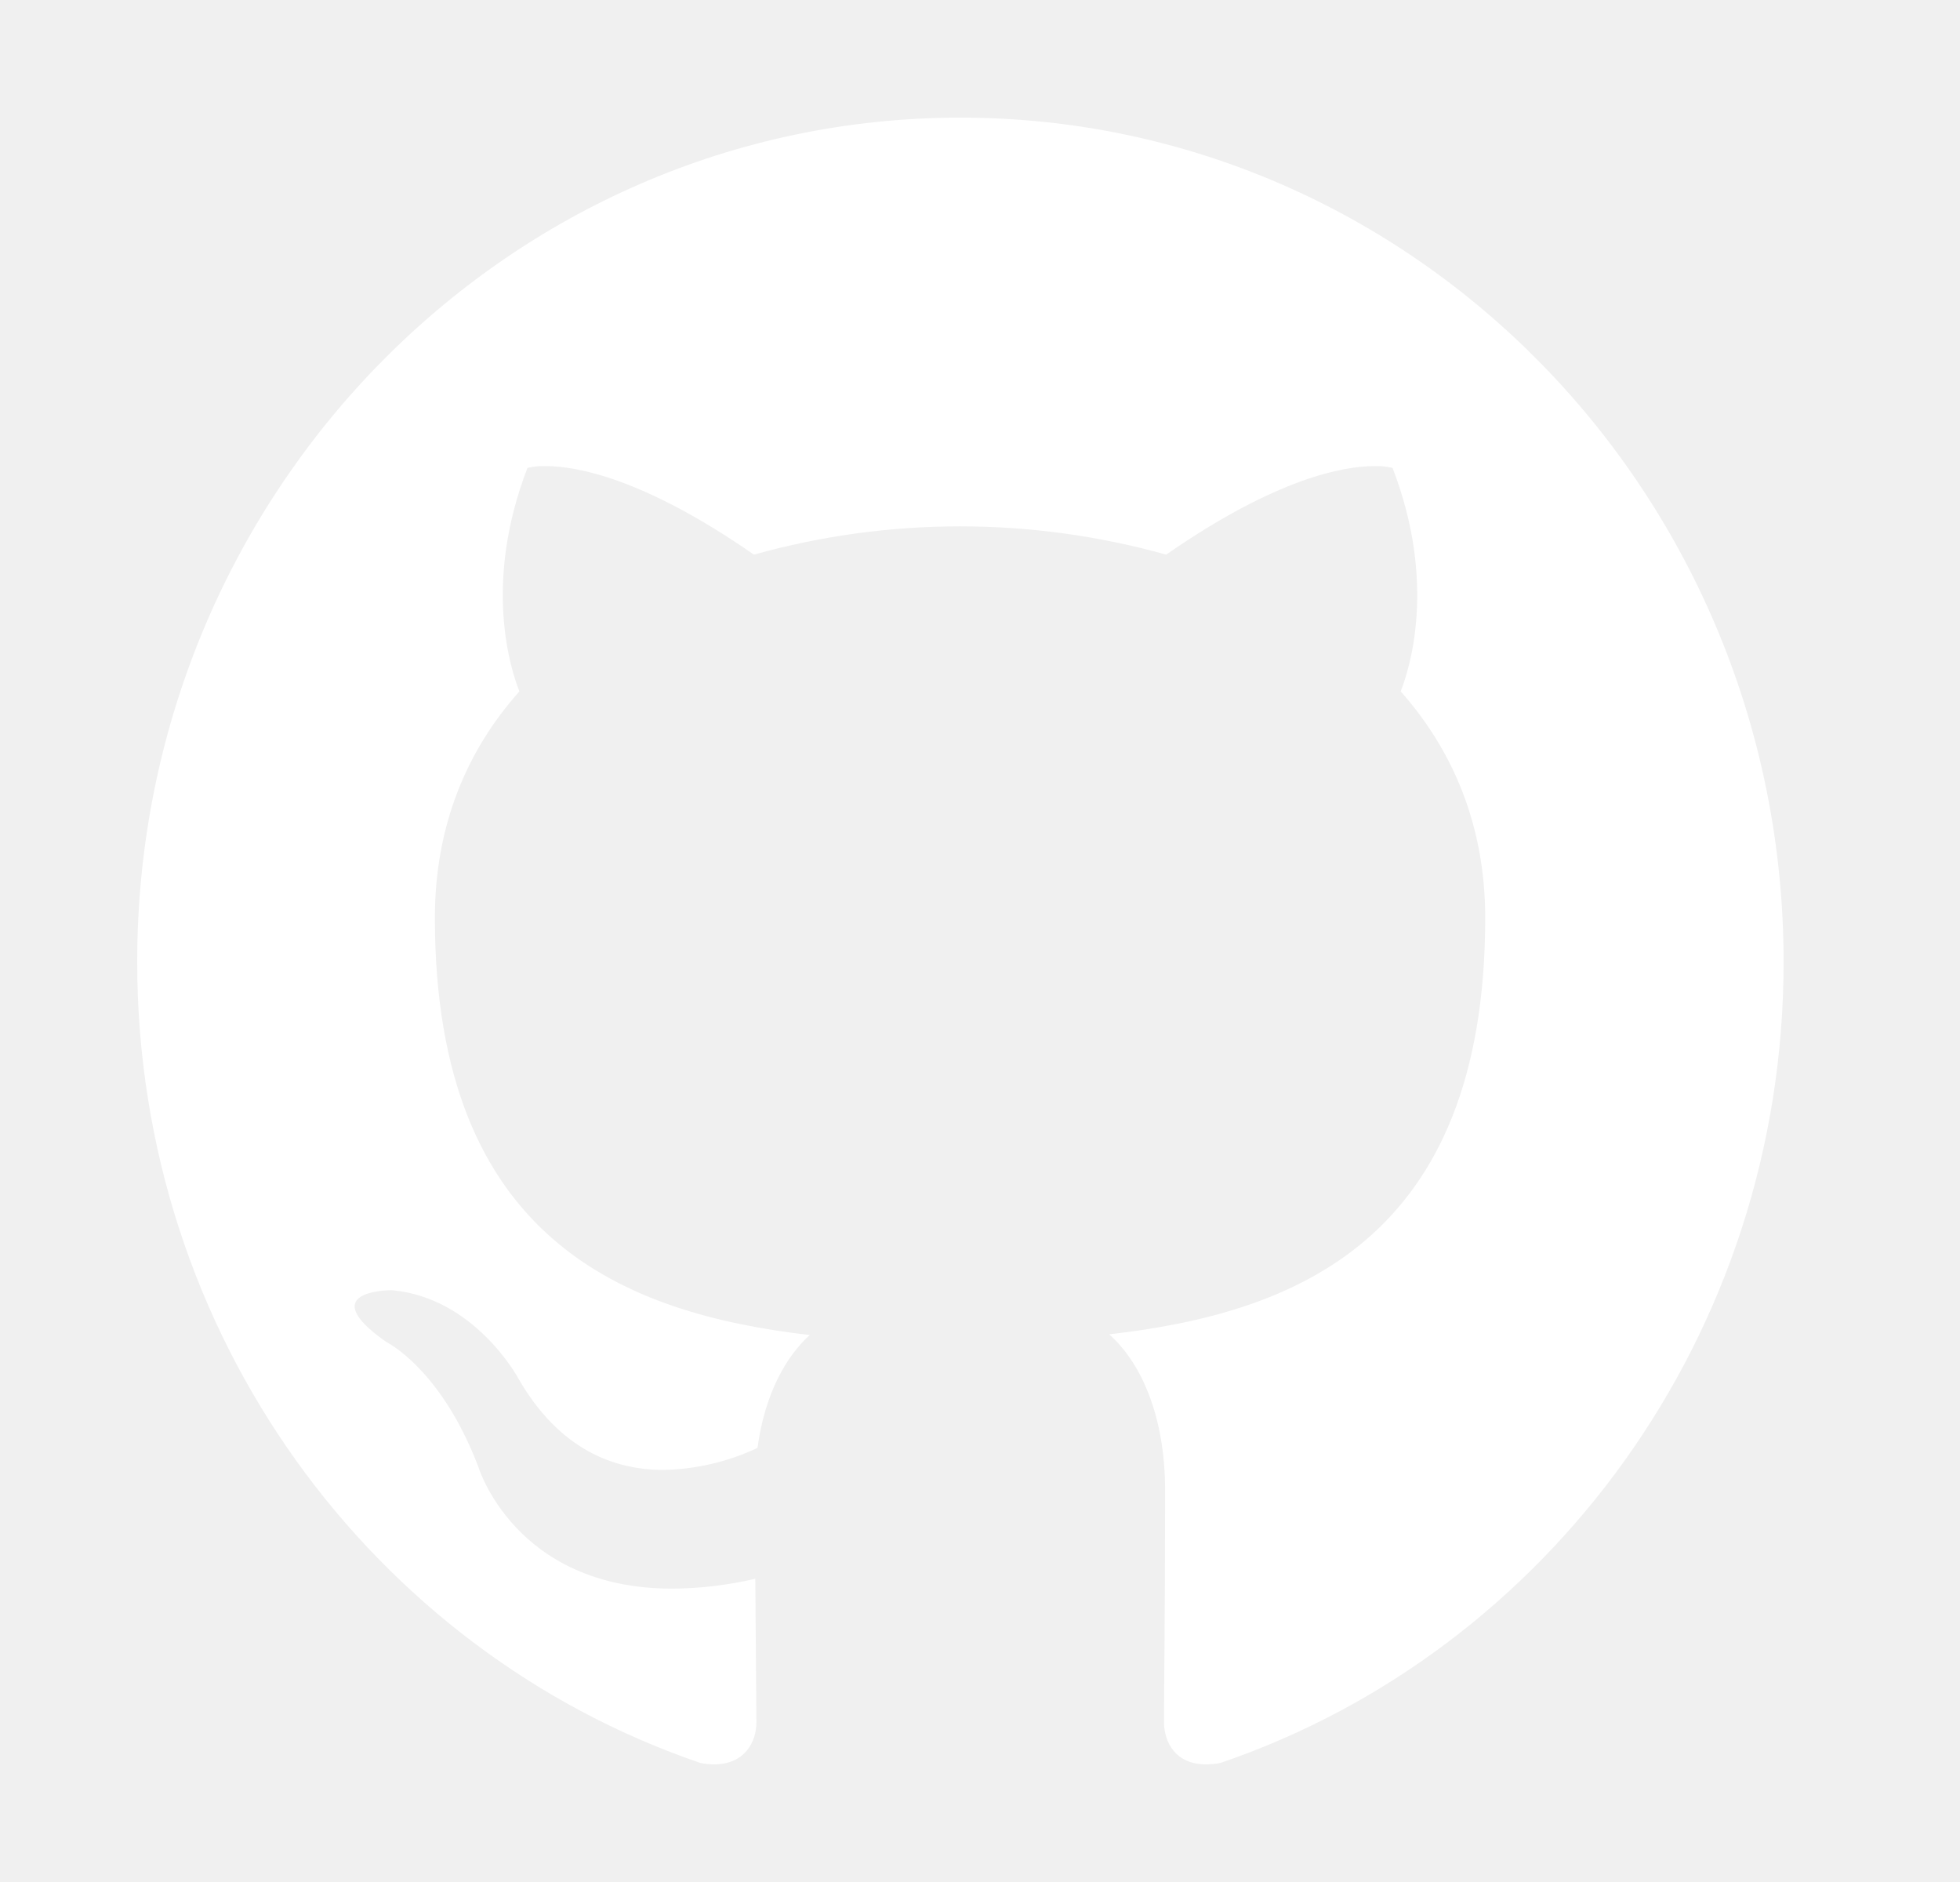
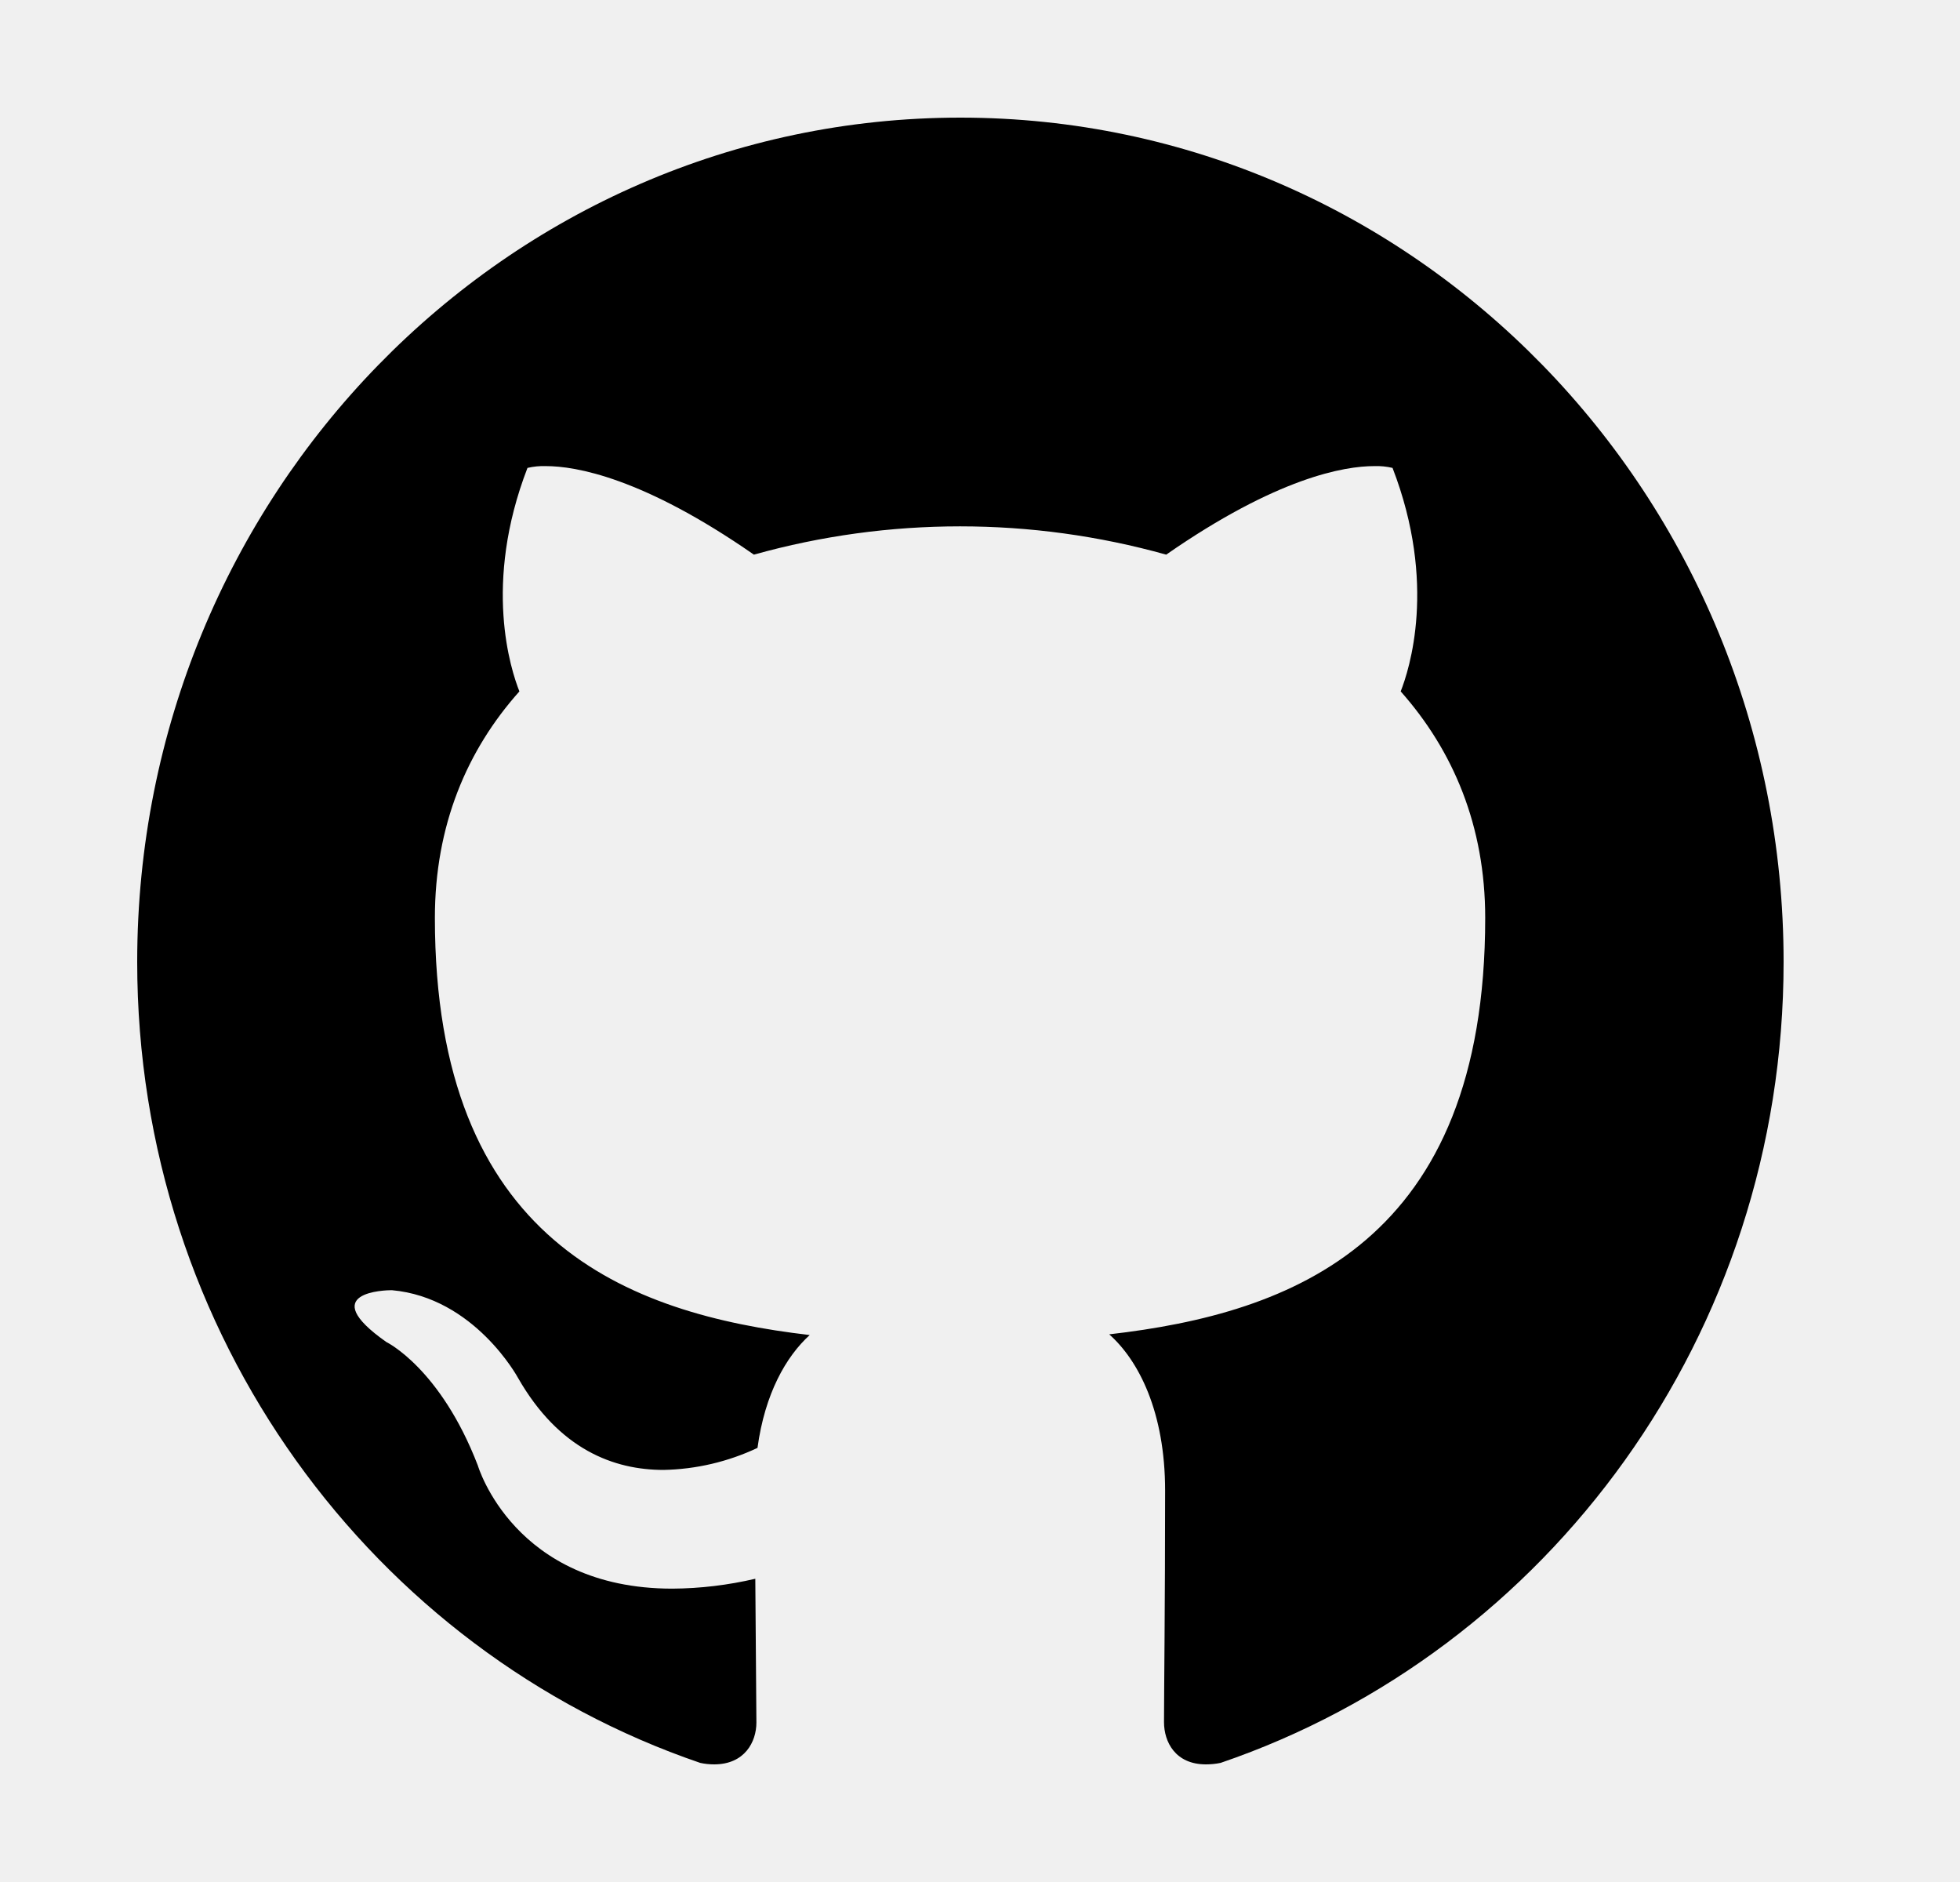
<svg xmlns="http://www.w3.org/2000/svg" width="25" height="24" viewBox="0 0 25 24" fill="none">
-   <path d="M12.25 1.5C6.452 1.5 1.75 6.323 1.75 12.267C1.75 17.025 4.759 21.056 8.931 22.481C8.99 22.494 9.049 22.5 9.109 22.5C9.498 22.5 9.648 22.214 9.648 21.966C9.648 21.708 9.639 21.033 9.634 20.133C9.287 20.214 8.932 20.257 8.575 20.259C6.555 20.259 6.095 18.689 6.095 18.689C5.617 17.447 4.928 17.114 4.928 17.114C4.014 16.472 4.923 16.453 4.994 16.453H4.998C6.053 16.547 6.606 17.569 6.606 17.569C7.131 18.488 7.834 18.745 8.463 18.745C8.878 18.737 9.287 18.641 9.662 18.464C9.756 17.77 10.028 17.297 10.328 17.025C7.998 16.753 5.547 15.83 5.547 11.705C5.547 10.528 5.955 9.567 6.625 8.817C6.517 8.545 6.156 7.448 6.728 5.967C6.805 5.949 6.884 5.941 6.963 5.944C7.342 5.944 8.2 6.089 9.616 7.073C11.336 6.592 13.155 6.592 14.875 7.073C16.291 6.089 17.148 5.944 17.528 5.944C17.607 5.941 17.686 5.949 17.762 5.967C18.334 7.448 17.973 8.545 17.866 8.817C18.536 9.572 18.944 10.533 18.944 11.705C18.944 15.839 16.488 16.748 14.148 17.016C14.523 17.348 14.861 18.005 14.861 19.008C14.861 20.447 14.847 21.609 14.847 21.961C14.847 22.214 14.992 22.5 15.381 22.5C15.444 22.5 15.507 22.494 15.569 22.481C19.745 21.056 22.75 17.02 22.75 12.267C22.75 6.323 18.048 1.5 12.25 1.5Z" fill="white" />
+   <path d="M12.25 1.5C6.452 1.5 1.75 6.323 1.75 12.267C1.75 17.025 4.759 21.056 8.931 22.481C8.99 22.494 9.049 22.5 9.109 22.5C9.498 22.5 9.648 22.214 9.648 21.966C9.648 21.708 9.639 21.033 9.634 20.133C9.287 20.214 8.932 20.257 8.575 20.259C6.555 20.259 6.095 18.689 6.095 18.689C5.617 17.447 4.928 17.114 4.928 17.114C4.014 16.472 4.923 16.453 4.994 16.453H4.998C6.053 16.547 6.606 17.569 6.606 17.569C7.131 18.488 7.834 18.745 8.463 18.745C8.878 18.737 9.287 18.641 9.662 18.464C9.756 17.77 10.028 17.297 10.328 17.025C7.998 16.753 5.547 15.83 5.547 11.705C5.547 10.528 5.955 9.567 6.625 8.817C6.517 8.545 6.156 7.448 6.728 5.967C6.805 5.949 6.884 5.941 6.963 5.944C7.342 5.944 8.2 6.089 9.616 7.073C11.336 6.592 13.155 6.592 14.875 7.073C16.291 6.089 17.148 5.944 17.528 5.944C17.607 5.941 17.686 5.949 17.762 5.967C18.334 7.448 17.973 8.545 17.866 8.817C18.536 9.572 18.944 10.533 18.944 11.705C18.944 15.839 16.488 16.748 14.148 17.016C14.523 17.348 14.861 18.005 14.861 19.008C14.861 20.447 14.847 21.609 14.847 21.961C14.847 22.214 14.992 22.5 15.381 22.5C15.444 22.5 15.507 22.494 15.569 22.481C19.745 21.056 22.75 17.02 22.75 12.267C22.75 6.323 18.048 1.5 12.25 1.5Z" fill="currentColor" />
</svg>
